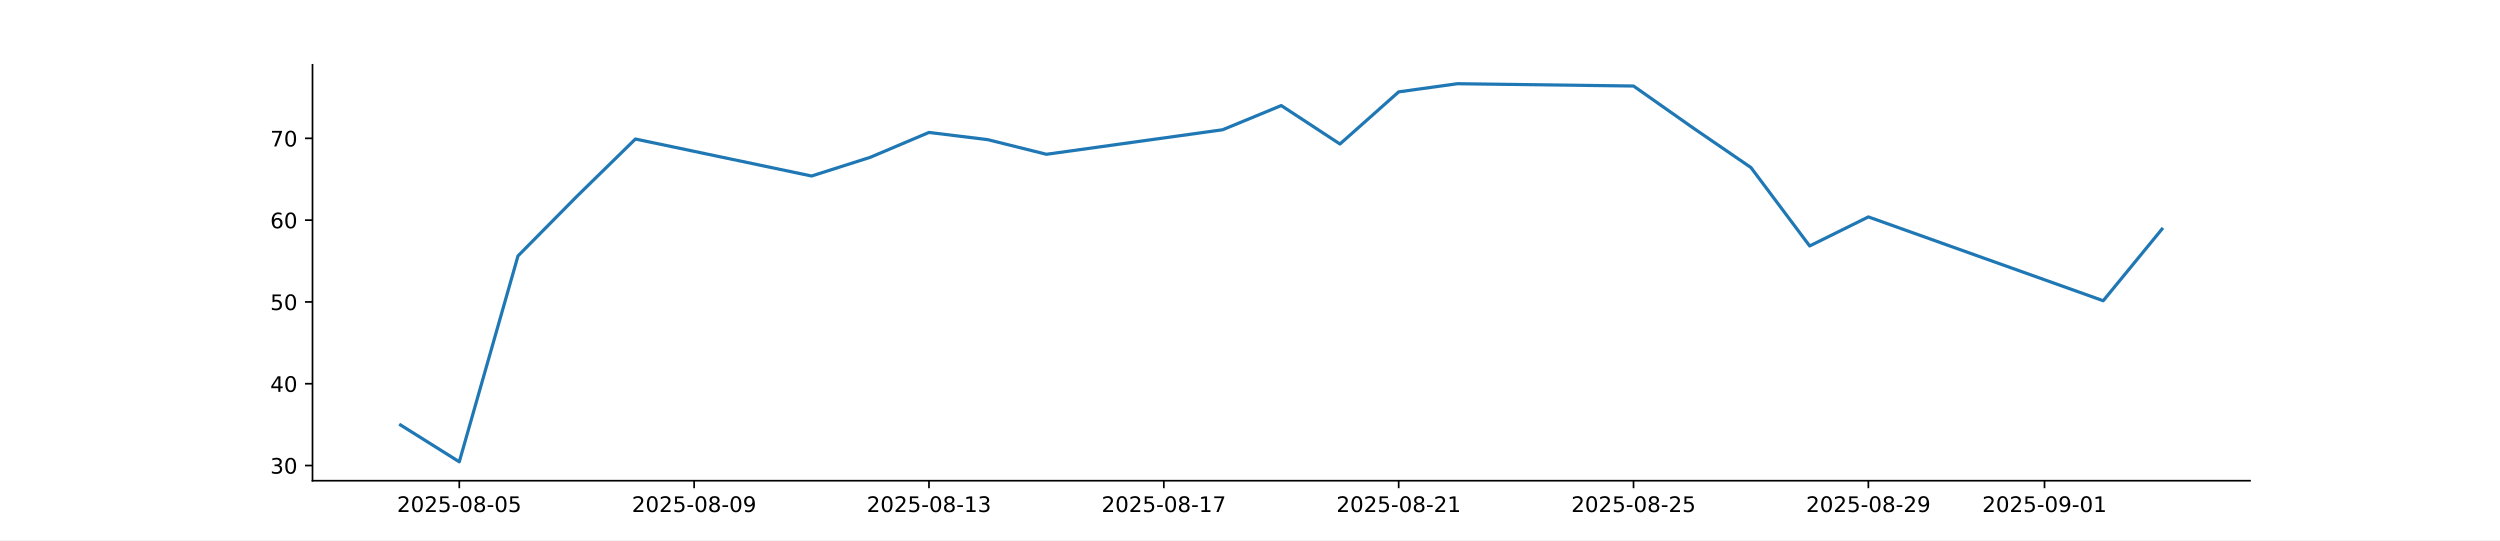
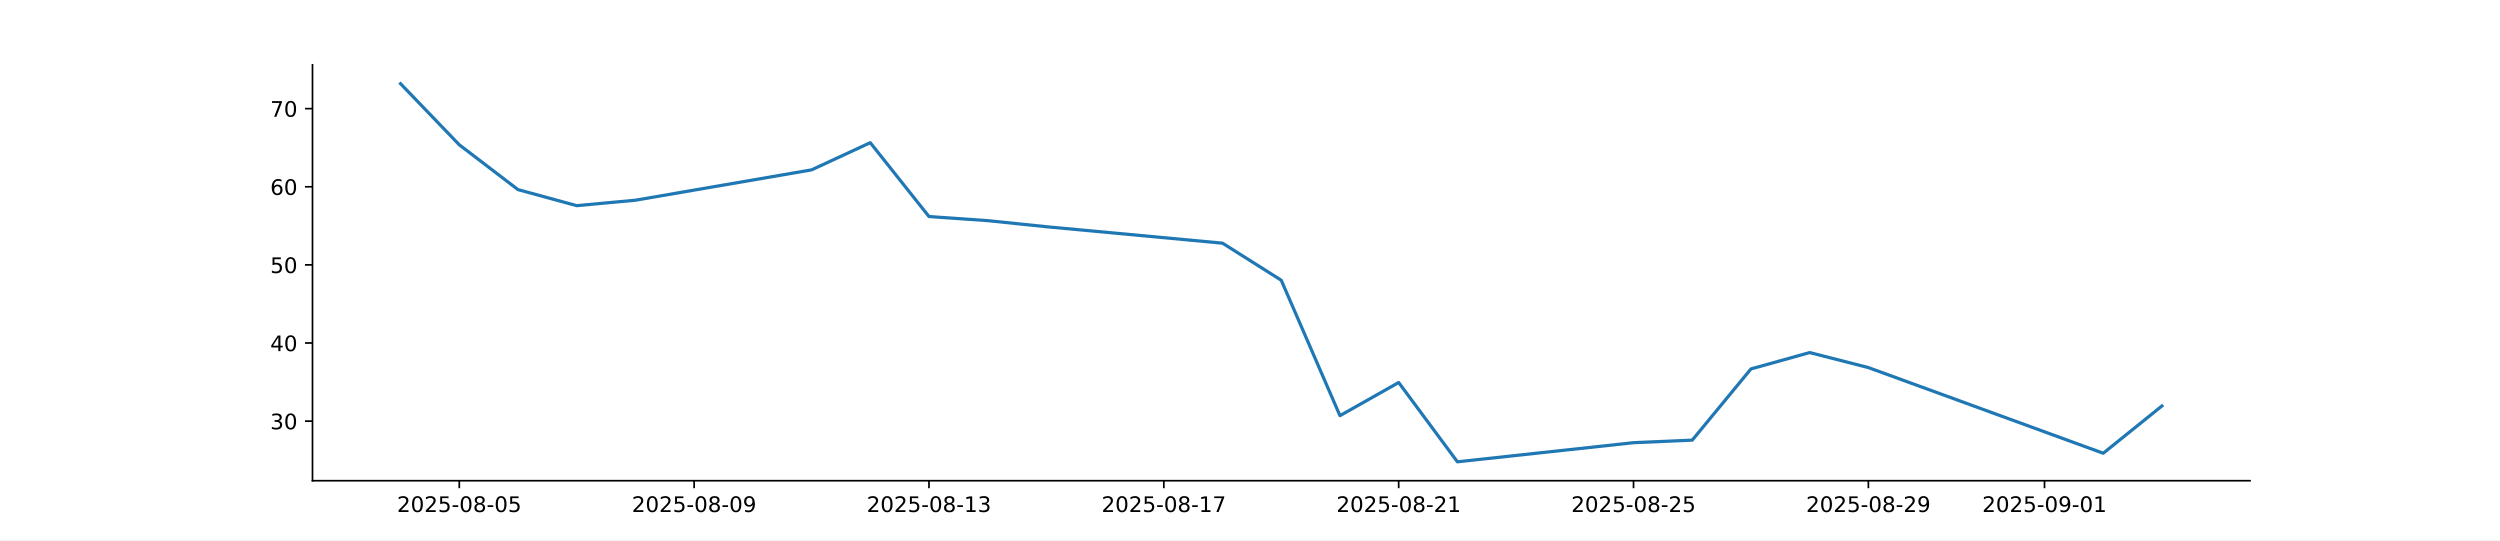
<svg xmlns="http://www.w3.org/2000/svg" xmlns:xlink="http://www.w3.org/1999/xlink" width="1166.4pt" height="252pt" viewBox="0 0 1166.4 252" version="1.1">
  <defs>
    <style type="text/css">*{stroke-linejoin: round; stroke-linecap: butt}</style>
  </defs>
  <g id="figure_1">
    <g id="patch_1">
      <path d="M 0 252  L 1166.4 252  L 1166.4 0  L 0 0  z " style="fill: #ffffff" />
    </g>
    <g id="axes_1">
      <g id="patch_2">
        <path d="M 145.8 224.28  L 1049.76 224.28  L 1049.76 30.24  L 145.8 30.24  z " style="fill: #ffffff" />
      </g>
      <g id="matplotlib.axis_1">
        <g id="xtick_1">
          <g id="line2d_1">
            <defs>
-               <path id="mcce5ae4da9" d="M 0 0  L 0 3.5  " style="stroke: #000000; stroke-width: 0.8" />
+               <path id="m2c15e59dd2" d="M 0 0  L 0 3.5  " style="stroke: #000000; stroke-width: 0.8" />
            </defs>
            <g>
-               <use xlink:href="#mcce5ae4da9" x="214.282" y="224.28" style="stroke: #000000; stroke-width: 0.8" />
+               <use xlink:href="#m2c15e59dd2" x="214.282" y="224.28" style="stroke: #000000; stroke-width: 0.8" />
            </g>
          </g>
          <g id="text_1">
            <g transform="translate(185.224 238.8784) scale(0.1 -0.1)">
              <defs>
                <path id="DejaVuSans-32" d="M 1228 531  L 3431 531  L 3431 0  L 469 0  L 469 531  Q 828 903 1448 1529  Q 2069 2156 2228 2338  Q 2531 2678 2651 2914  Q 2772 3150 2772 3378  Q 2772 3750 2511 3984  Q 2250 4219 1831 4219  Q 1534 4219 1204 4116  Q 875 4013 500 3803  L 500 4441  Q 881 4594 1212 4672  Q 1544 4750 1819 4750  Q 2544 4750 2975 4387  Q 3406 4025 3406 3419  Q 3406 3131 3298 2873  Q 3191 2616 2906 2266  Q 2828 2175 2409 1742  Q 1991 1309 1228 531  z " transform="scale(0.015625)" />
                <path id="DejaVuSans-30" d="M 2034 4250  Q 1547 4250 1301 3770  Q 1056 3291 1056 2328  Q 1056 1369 1301 889  Q 1547 409 2034 409  Q 2525 409 2770 889  Q 3016 1369 3016 2328  Q 3016 3291 2770 3770  Q 2525 4250 2034 4250  z M 2034 4750  Q 2819 4750 3233 4129  Q 3647 3509 3647 2328  Q 3647 1150 3233 529  Q 2819 -91 2034 -91  Q 1250 -91 836 529  Q 422 1150 422 2328  Q 422 3509 836 4129  Q 1250 4750 2034 4750  z " transform="scale(0.015625)" />
                <path id="DejaVuSans-35" d="M 691 4666  L 3169 4666  L 3169 4134  L 1269 4134  L 1269 2991  Q 1406 3038 1543 3061  Q 1681 3084 1819 3084  Q 2600 3084 3056 2656  Q 3513 2228 3513 1497  Q 3513 744 3044 326  Q 2575 -91 1722 -91  Q 1428 -91 1123 -41  Q 819 9 494 109  L 494 744  Q 775 591 1075 516  Q 1375 441 1709 441  Q 2250 441 2565 725  Q 2881 1009 2881 1497  Q 2881 1984 2565 2268  Q 2250 2553 1709 2553  Q 1456 2553 1204 2497  Q 953 2441 691 2322  L 691 4666  z " transform="scale(0.015625)" />
                <path id="DejaVuSans-2d" d="M 313 2009  L 1997 2009  L 1997 1497  L 313 1497  L 313 2009  z " transform="scale(0.015625)" />
                <path id="DejaVuSans-38" d="M 2034 2216  Q 1584 2216 1326 1975  Q 1069 1734 1069 1313  Q 1069 891 1326 650  Q 1584 409 2034 409  Q 2484 409 2743 651  Q 3003 894 3003 1313  Q 3003 1734 2745 1975  Q 2488 2216 2034 2216  z M 1403 2484  Q 997 2584 770 2862  Q 544 3141 544 3541  Q 544 4100 942 4425  Q 1341 4750 2034 4750  Q 2731 4750 3128 4425  Q 3525 4100 3525 3541  Q 3525 3141 3298 2862  Q 3072 2584 2669 2484  Q 3125 2378 3379 2068  Q 3634 1759 3634 1313  Q 3634 634 3220 271  Q 2806 -91 2034 -91  Q 1263 -91 848 271  Q 434 634 434 1313  Q 434 1759 690 2068  Q 947 2378 1403 2484  z M 1172 3481  Q 1172 3119 1398 2916  Q 1625 2713 2034 2713  Q 2441 2713 2670 2916  Q 2900 3119 2900 3481  Q 2900 3844 2670 4047  Q 2441 4250 2034 4250  Q 1625 4250 1398 4047  Q 1172 3844 1172 3481  z " transform="scale(0.015625)" />
              </defs>
              <use xlink:href="#DejaVuSans-32" />
              <use xlink:href="#DejaVuSans-30" transform="translate(63.62305 0)" />
              <use xlink:href="#DejaVuSans-32" transform="translate(127.2461 0)" />
              <use xlink:href="#DejaVuSans-35" transform="translate(190.8691 0)" />
              <use xlink:href="#DejaVuSans-2d" transform="translate(254.4922 0)" />
              <use xlink:href="#DejaVuSans-30" transform="translate(290.5762 0)" />
              <use xlink:href="#DejaVuSans-38" transform="translate(354.1992 0)" />
              <use xlink:href="#DejaVuSans-2d" transform="translate(417.8223 0)" />
              <use xlink:href="#DejaVuSans-30" transform="translate(453.9062 0)" />
              <use xlink:href="#DejaVuSans-35" transform="translate(517.5293 0)" />
            </g>
          </g>
        </g>
        <g id="xtick_2">
          <g id="line2d_2">
            <g>
-               <use xlink:href="#mcce5ae4da9" x="323.853" y="224.28" style="stroke: #000000; stroke-width: 0.8" />
+               <use xlink:href="#m2c15e59dd2" x="323.853" y="224.28" style="stroke: #000000; stroke-width: 0.8" />
            </g>
          </g>
          <g id="text_2">
            <g transform="translate(294.7949 238.8784) scale(0.1 -0.1)">
              <defs>
                <path id="DejaVuSans-39" d="M 703 97  L 703 672  Q 941 559 1184 500  Q 1428 441 1663 441  Q 2288 441 2617 861  Q 2947 1281 2994 2138  Q 2813 1869 2534 1725  Q 2256 1581 1919 1581  Q 1219 1581 811 2004  Q 403 2428 403 3163  Q 403 3881 828 4315  Q 1253 4750 1959 4750  Q 2769 4750 3195 4129  Q 3622 3509 3622 2328  Q 3622 1225 3098 567  Q 2575 -91 1691 -91  Q 1453 -91 1209 -44  Q 966 3 703 97  z M 1959 2075  Q 2384 2075 2632 2365  Q 2881 2656 2881 3163  Q 2881 3666 2632 3958  Q 2384 4250 1959 4250  Q 1534 4250 1286 3958  Q 1038 3666 1038 3163  Q 1038 2656 1286 2365  Q 1534 2075 1959 2075  z " transform="scale(0.015625)" />
              </defs>
              <use xlink:href="#DejaVuSans-32" />
              <use xlink:href="#DejaVuSans-30" transform="translate(63.62305 0)" />
              <use xlink:href="#DejaVuSans-32" transform="translate(127.2461 0)" />
              <use xlink:href="#DejaVuSans-35" transform="translate(190.8691 0)" />
              <use xlink:href="#DejaVuSans-2d" transform="translate(254.4922 0)" />
              <use xlink:href="#DejaVuSans-30" transform="translate(290.5762 0)" />
              <use xlink:href="#DejaVuSans-38" transform="translate(354.1992 0)" />
              <use xlink:href="#DejaVuSans-2d" transform="translate(417.8223 0)" />
              <use xlink:href="#DejaVuSans-30" transform="translate(453.9062 0)" />
              <use xlink:href="#DejaVuSans-39" transform="translate(517.5293 0)" />
            </g>
          </g>
        </g>
        <g id="xtick_3">
          <g id="line2d_3">
            <g>
-               <use xlink:href="#mcce5ae4da9" x="433.424" y="224.28" style="stroke: #000000; stroke-width: 0.8" />
+               <use xlink:href="#m2c15e59dd2" x="433.424" y="224.28" style="stroke: #000000; stroke-width: 0.8" />
            </g>
          </g>
          <g id="text_3">
            <g transform="translate(404.3658 238.8784) scale(0.1 -0.1)">
              <defs>
                <path id="DejaVuSans-31" d="M 794 531  L 1825 531  L 1825 4091  L 703 3866  L 703 4441  L 1819 4666  L 2450 4666  L 2450 531  L 3481 531  L 3481 0  L 794 0  L 794 531  z " transform="scale(0.015625)" />
                <path id="DejaVuSans-33" d="M 2597 2516  Q 3050 2419 3304 2112  Q 3559 1806 3559 1356  Q 3559 666 3084 287  Q 2609 -91 1734 -91  Q 1441 -91 1130 -33  Q 819 25 488 141  L 488 750  Q 750 597 1062 519  Q 1375 441 1716 441  Q 2309 441 2620 675  Q 2931 909 2931 1356  Q 2931 1769 2642 2001  Q 2353 2234 1838 2234  L 1294 2234  L 1294 2753  L 1863 2753  Q 2328 2753 2575 2939  Q 2822 3125 2822 3475  Q 2822 3834 2567 4026  Q 2313 4219 1838 4219  Q 1578 4219 1281 4162  Q 984 4106 628 3988  L 628 4550  Q 988 4650 1302 4700  Q 1616 4750 1894 4750  Q 2613 4750 3031 4423  Q 3450 4097 3450 3541  Q 3450 3153 3228 2886  Q 3006 2619 2597 2516  z " transform="scale(0.015625)" />
              </defs>
              <use xlink:href="#DejaVuSans-32" />
              <use xlink:href="#DejaVuSans-30" transform="translate(63.62305 0)" />
              <use xlink:href="#DejaVuSans-32" transform="translate(127.2461 0)" />
              <use xlink:href="#DejaVuSans-35" transform="translate(190.8691 0)" />
              <use xlink:href="#DejaVuSans-2d" transform="translate(254.4922 0)" />
              <use xlink:href="#DejaVuSans-30" transform="translate(290.5762 0)" />
              <use xlink:href="#DejaVuSans-38" transform="translate(354.1992 0)" />
              <use xlink:href="#DejaVuSans-2d" transform="translate(417.8223 0)" />
              <use xlink:href="#DejaVuSans-31" transform="translate(453.9062 0)" />
              <use xlink:href="#DejaVuSans-33" transform="translate(517.5293 0)" />
            </g>
          </g>
        </g>
        <g id="xtick_4">
          <g id="line2d_4">
            <g>
-               <use xlink:href="#mcce5ae4da9" x="542.995" y="224.28" style="stroke: #000000; stroke-width: 0.8" />
+               <use xlink:href="#m2c15e59dd2" x="542.995" y="224.28" style="stroke: #000000; stroke-width: 0.8" />
            </g>
          </g>
          <g id="text_4">
            <g transform="translate(513.9367 238.8784) scale(0.1 -0.1)">
              <defs>
                <path id="DejaVuSans-37" d="M 525 4666  L 3525 4666  L 3525 4397  L 1831 0  L 1172 0  L 2766 4134  L 525 4134  L 525 4666  z " transform="scale(0.015625)" />
              </defs>
              <use xlink:href="#DejaVuSans-32" />
              <use xlink:href="#DejaVuSans-30" transform="translate(63.62305 0)" />
              <use xlink:href="#DejaVuSans-32" transform="translate(127.2461 0)" />
              <use xlink:href="#DejaVuSans-35" transform="translate(190.8691 0)" />
              <use xlink:href="#DejaVuSans-2d" transform="translate(254.4922 0)" />
              <use xlink:href="#DejaVuSans-30" transform="translate(290.5762 0)" />
              <use xlink:href="#DejaVuSans-38" transform="translate(354.1992 0)" />
              <use xlink:href="#DejaVuSans-2d" transform="translate(417.8223 0)" />
              <use xlink:href="#DejaVuSans-31" transform="translate(453.9062 0)" />
              <use xlink:href="#DejaVuSans-37" transform="translate(517.5293 0)" />
            </g>
          </g>
        </g>
        <g id="xtick_5">
          <g id="line2d_5">
            <g>
-               <use xlink:href="#mcce5ae4da9" x="652.565" y="224.28" style="stroke: #000000; stroke-width: 0.8" />
+               <use xlink:href="#m2c15e59dd2" x="652.565" y="224.28" style="stroke: #000000; stroke-width: 0.8" />
            </g>
          </g>
          <g id="text_5">
            <g transform="translate(623.5076 238.8784) scale(0.1 -0.1)">
              <use xlink:href="#DejaVuSans-32" />
              <use xlink:href="#DejaVuSans-30" transform="translate(63.62305 0)" />
              <use xlink:href="#DejaVuSans-32" transform="translate(127.2461 0)" />
              <use xlink:href="#DejaVuSans-35" transform="translate(190.8691 0)" />
              <use xlink:href="#DejaVuSans-2d" transform="translate(254.4922 0)" />
              <use xlink:href="#DejaVuSans-30" transform="translate(290.5762 0)" />
              <use xlink:href="#DejaVuSans-38" transform="translate(354.1992 0)" />
              <use xlink:href="#DejaVuSans-2d" transform="translate(417.8223 0)" />
              <use xlink:href="#DejaVuSans-32" transform="translate(453.9062 0)" />
              <use xlink:href="#DejaVuSans-31" transform="translate(517.5293 0)" />
            </g>
          </g>
        </g>
        <g id="xtick_6">
          <g id="line2d_6">
            <g>
-               <use xlink:href="#mcce5ae4da9" x="762.136" y="224.28" style="stroke: #000000; stroke-width: 0.8" />
+               <use xlink:href="#m2c15e59dd2" x="762.136" y="224.28" style="stroke: #000000; stroke-width: 0.8" />
            </g>
          </g>
          <g id="text_6">
            <g transform="translate(733.0786 238.8784) scale(0.1 -0.1)">
              <use xlink:href="#DejaVuSans-32" />
              <use xlink:href="#DejaVuSans-30" transform="translate(63.62305 0)" />
              <use xlink:href="#DejaVuSans-32" transform="translate(127.2461 0)" />
              <use xlink:href="#DejaVuSans-35" transform="translate(190.8691 0)" />
              <use xlink:href="#DejaVuSans-2d" transform="translate(254.4922 0)" />
              <use xlink:href="#DejaVuSans-30" transform="translate(290.5762 0)" />
              <use xlink:href="#DejaVuSans-38" transform="translate(354.1992 0)" />
              <use xlink:href="#DejaVuSans-2d" transform="translate(417.8223 0)" />
              <use xlink:href="#DejaVuSans-32" transform="translate(453.9062 0)" />
              <use xlink:href="#DejaVuSans-35" transform="translate(517.5293 0)" />
            </g>
          </g>
        </g>
        <g id="xtick_7">
          <g id="line2d_7">
            <g>
-               <use xlink:href="#mcce5ae4da9" x="871.707" y="224.28" style="stroke: #000000; stroke-width: 0.8" />
+               <use xlink:href="#m2c15e59dd2" x="871.707" y="224.28" style="stroke: #000000; stroke-width: 0.8" />
            </g>
          </g>
          <g id="text_7">
            <g transform="translate(842.6495 238.8784) scale(0.1 -0.1)">
              <use xlink:href="#DejaVuSans-32" />
              <use xlink:href="#DejaVuSans-30" transform="translate(63.62305 0)" />
              <use xlink:href="#DejaVuSans-32" transform="translate(127.2461 0)" />
              <use xlink:href="#DejaVuSans-35" transform="translate(190.8691 0)" />
              <use xlink:href="#DejaVuSans-2d" transform="translate(254.4922 0)" />
              <use xlink:href="#DejaVuSans-30" transform="translate(290.5762 0)" />
              <use xlink:href="#DejaVuSans-38" transform="translate(354.1992 0)" />
              <use xlink:href="#DejaVuSans-2d" transform="translate(417.8223 0)" />
              <use xlink:href="#DejaVuSans-32" transform="translate(453.9062 0)" />
              <use xlink:href="#DejaVuSans-39" transform="translate(517.5293 0)" />
            </g>
          </g>
        </g>
        <g id="xtick_8">
          <g id="line2d_8">
            <g>
-               <use xlink:href="#mcce5ae4da9" x="953.885" y="224.28" style="stroke: #000000; stroke-width: 0.8" />
+               <use xlink:href="#m2c15e59dd2" x="953.885" y="224.28" style="stroke: #000000; stroke-width: 0.8" />
            </g>
          </g>
          <g id="text_8">
            <g transform="translate(924.8276 238.8784) scale(0.1 -0.1)">
              <use xlink:href="#DejaVuSans-32" />
              <use xlink:href="#DejaVuSans-30" transform="translate(63.62305 0)" />
              <use xlink:href="#DejaVuSans-32" transform="translate(127.2461 0)" />
              <use xlink:href="#DejaVuSans-35" transform="translate(190.8691 0)" />
              <use xlink:href="#DejaVuSans-2d" transform="translate(254.4922 0)" />
              <use xlink:href="#DejaVuSans-30" transform="translate(290.5762 0)" />
              <use xlink:href="#DejaVuSans-39" transform="translate(354.1992 0)" />
              <use xlink:href="#DejaVuSans-2d" transform="translate(417.8223 0)" />
              <use xlink:href="#DejaVuSans-30" transform="translate(453.9062 0)" />
              <use xlink:href="#DejaVuSans-31" transform="translate(517.5293 0)" />
            </g>
          </g>
        </g>
      </g>
      <g id="matplotlib.axis_2">
        <g id="ytick_1">
          <g id="line2d_9">
            <defs>
-               <path id="m25402fcde8" d="M 0 0  L -3.5 0  " style="stroke: #000000; stroke-width: 0.8" />
+               <path id="ma116898bff" d="M 0 0  L -3.5 0  " style="stroke: #000000; stroke-width: 0.8" />
            </defs>
            <g>
-               <use xlink:href="#m25402fcde8" x="145.8" y="217.191" style="stroke: #000000; stroke-width: 0.8" />
+               <use xlink:href="#ma116898bff" x="145.8" y="196.49" style="stroke: #000000; stroke-width: 0.8" />
            </g>
          </g>
          <g id="text_9">
-             <g transform="translate(126.075 220.9901) scale(0.1 -0.1)">
+             <g transform="translate(126.075 200.2893) scale(0.1 -0.1)">
              <use xlink:href="#DejaVuSans-33" />
              <use xlink:href="#DejaVuSans-30" transform="translate(63.62305 0)" />
            </g>
          </g>
        </g>
        <g id="ytick_2">
          <g id="line2d_10">
            <g>
-               <use xlink:href="#m25402fcde8" x="145.8" y="179.03" style="stroke: #000000; stroke-width: 0.8" />
+               <use xlink:href="#ma116898bff" x="145.8" y="160.038" style="stroke: #000000; stroke-width: 0.8" />
            </g>
          </g>
          <g id="text_10">
-             <g transform="translate(126.075 182.8292) scale(0.1 -0.1)">
+             <g transform="translate(126.075 163.8372) scale(0.1 -0.1)">
              <defs>
                <path id="DejaVuSans-34" d="M 2419 4116  L 825 1625  L 2419 1625  L 2419 4116  z M 2253 4666  L 3047 4666  L 3047 1625  L 3713 1625  L 3713 1100  L 3047 1100  L 3047 0  L 2419 0  L 2419 1100  L 313 1100  L 313 1709  L 2253 4666  z " transform="scale(0.015625)" />
              </defs>
              <use xlink:href="#DejaVuSans-34" />
              <use xlink:href="#DejaVuSans-30" transform="translate(63.62305 0)" />
            </g>
          </g>
        </g>
        <g id="ytick_3">
          <g id="line2d_11">
            <g>
-               <use xlink:href="#m25402fcde8" x="145.8" y="140.869" style="stroke: #000000; stroke-width: 0.8" />
+               <use xlink:href="#ma116898bff" x="145.8" y="123.586" style="stroke: #000000; stroke-width: 0.8" />
            </g>
          </g>
          <g id="text_11">
-             <g transform="translate(126.075 144.6684) scale(0.1 -0.1)">
+             <g transform="translate(126.075 127.385) scale(0.1 -0.1)">
              <use xlink:href="#DejaVuSans-35" />
              <use xlink:href="#DejaVuSans-30" transform="translate(63.62305 0)" />
            </g>
          </g>
        </g>
        <g id="ytick_4">
          <g id="line2d_12">
            <g>
-               <use xlink:href="#m25402fcde8" x="145.8" y="102.708" style="stroke: #000000; stroke-width: 0.8" />
+               <use xlink:href="#ma116898bff" x="145.8" y="87.134" style="stroke: #000000; stroke-width: 0.8" />
            </g>
          </g>
          <g id="text_12">
-             <g transform="translate(126.075 106.5076) scale(0.1 -0.1)">
+             <g transform="translate(126.075 90.93288) scale(0.1 -0.1)">
              <defs>
                <path id="DejaVuSans-36" d="M 2113 2584  Q 1688 2584 1439 2293  Q 1191 2003 1191 1497  Q 1191 994 1439 701  Q 1688 409 2113 409  Q 2538 409 2786 701  Q 3034 994 3034 1497  Q 3034 2003 2786 2293  Q 2538 2584 2113 2584  z M 3366 4563  L 3366 3988  Q 3128 4100 2886 4159  Q 2644 4219 2406 4219  Q 1781 4219 1451 3797  Q 1122 3375 1075 2522  Q 1259 2794 1537 2939  Q 1816 3084 2150 3084  Q 2853 3084 3261 2657  Q 3669 2231 3669 1497  Q 3669 778 3244 343  Q 2819 -91 2113 -91  Q 1303 -91 875 529  Q 447 1150 447 2328  Q 447 3434 972 4092  Q 1497 4750 2381 4750  Q 2619 4750 2861 4703  Q 3103 4656 3366 4563  z " transform="scale(0.015625)" />
              </defs>
              <use xlink:href="#DejaVuSans-36" />
              <use xlink:href="#DejaVuSans-30" transform="translate(63.62305 0)" />
            </g>
          </g>
        </g>
        <g id="ytick_5">
          <g id="line2d_13">
            <g>
-               <use xlink:href="#m25402fcde8" x="145.8" y="64.548" style="stroke: #000000; stroke-width: 0.8" />
+               <use xlink:href="#ma116898bff" x="145.8" y="50.682" style="stroke: #000000; stroke-width: 0.8" />
            </g>
          </g>
          <g id="text_13">
-             <g transform="translate(126.075 68.34674) scale(0.1 -0.1)">
+             <g transform="translate(126.075 54.48072) scale(0.1 -0.1)">
              <use xlink:href="#DejaVuSans-37" />
              <use xlink:href="#DejaVuSans-30" transform="translate(63.62305 0)" />
            </g>
          </g>
        </g>
      </g>
      <g id="line2d_14">
-         <path d="M 186.889 198.29  L 214.282 215.46  L 241.675 119.403  L 269.067 91.681  L 296.46 64.863  L 378.638 82.118  L 406.031 73.39  L 433.424 61.792  L 460.816 65.147  L 488.209 71.983  L 570.387 60.551  L 597.78 49.252  L 625.173 67.19  L 652.565 42.86  L 679.958 39.06  L 762.136 40.136  L 789.529 59.405  L 816.922 78.168  L 844.315 114.751  L 871.707 101.205  L 981.278 140.308  L 1008.671 106.91  " clip-path="url(#p189458ca11)" style="fill: none; stroke: #1f77b4; stroke-width: 1.5; stroke-linecap: square" />
+         <path d="M 186.889 39.06  L 214.282 67.558  L 241.675 88.47  L 269.067 95.953  L 296.46 93.41  L 378.638 79.256  L 406.031 66.573  L 433.424 101.024  L 460.816 102.942  L 488.209 105.784  L 570.387 113.459  L 597.78 130.757  L 625.173 193.928  L 652.565 178.462  L 679.958 215.46  L 762.136 206.537  L 789.529 205.354  L 816.922 172.129  L 844.315 164.491  L 871.707 171.493  L 981.278 211.462  L 1008.671 189.402  " clip-path="url(#p84c88d0562)" style="fill: none; stroke: #1f77b4; stroke-width: 1.5; stroke-linecap: square" />
      </g>
      <g id="patch_3">
        <path d="M 145.8 224.28  L 145.8 30.24  " style="fill: none; stroke: #000000; stroke-width: 0.8; stroke-linejoin: miter; stroke-linecap: square" />
      </g>
      <g id="patch_4">
        <path d="M 145.8 224.28  L 1049.76 224.28  " style="fill: none; stroke: #000000; stroke-width: 0.8; stroke-linejoin: miter; stroke-linecap: square" />
      </g>
    </g>
  </g>
  <defs>
-     <clipPath id="p189458ca11">
+     <clipPath id="p84c88d0562">
      <rect x="145.8" y="30.24" width="903.96" height="194.04" />
    </clipPath>
  </defs>
</svg>
